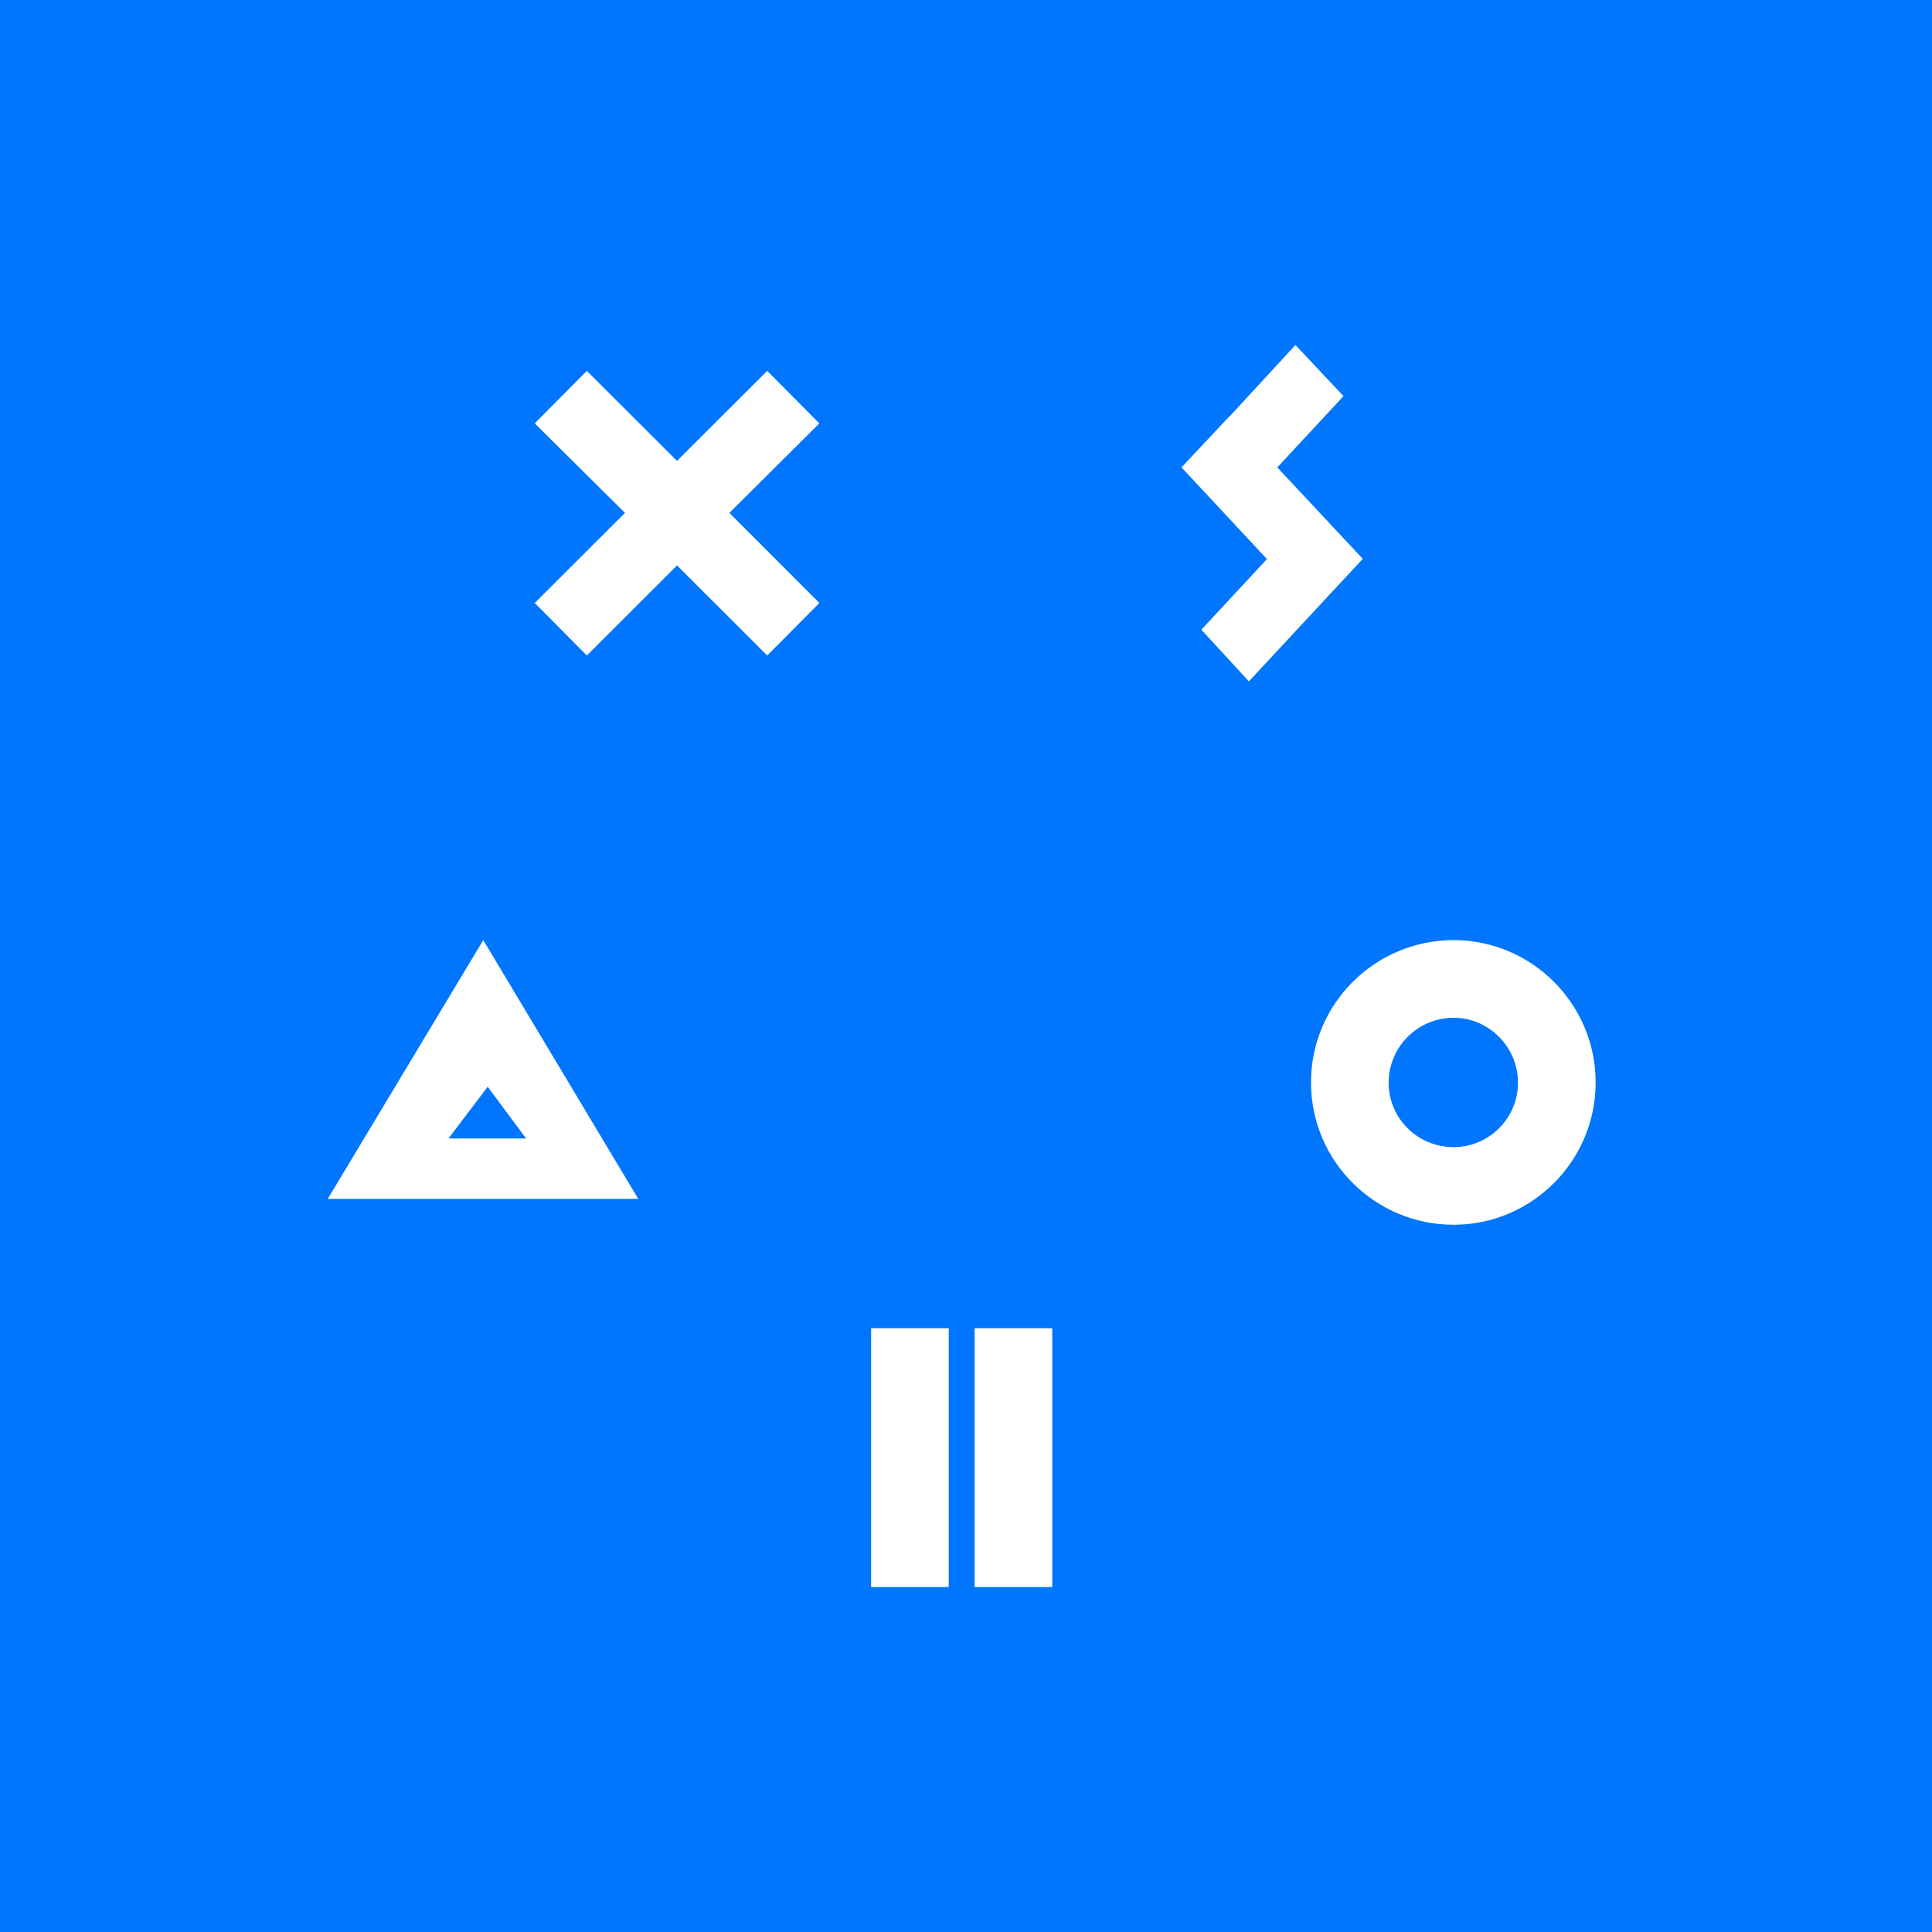
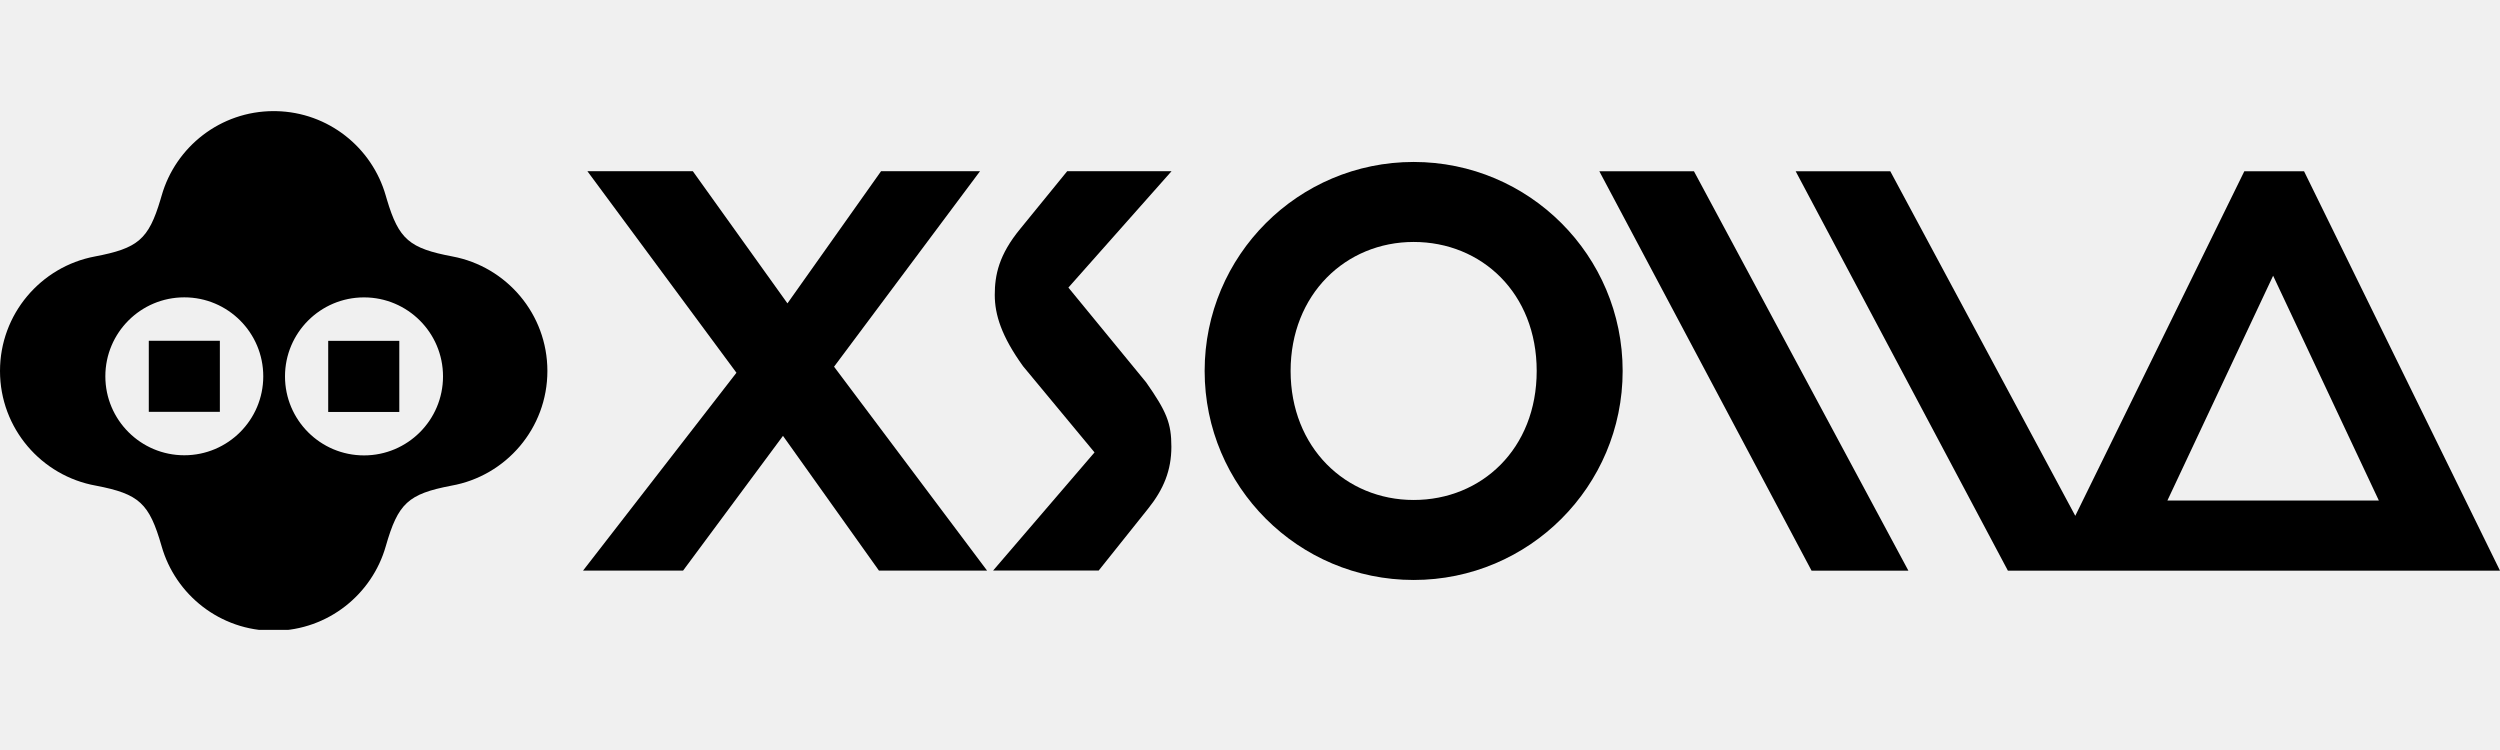
- <svg xmlns="http://www.w3.org/2000/svg" width="100" height="100" viewBox="0 0 100 100" version="1.1">
-   <g fill="none" fill-rule="evenodd">
-     <path fill="#0076FF" d="M0 0h100v100H0z" />
-     <path fill="#FFF" d="M75.24 63.393c-4.067 0-7.383-3.29-7.383-7.364 0-4.076 3.316-7.368 7.383-7.368 4.036 0 7.35 3.292 7.35 7.368 0 4.074-3.314 7.364-7.35 7.364m-.002-10.714c1.838 0 3.333 1.523 3.333 3.362a3.338 3.338 0 0 1-3.333 3.334c-1.87 0-3.363-1.497-3.363-3.334a3.366 3.366 0 0 1 3.363-3.362zM45.089 82.143V68.75h4.018v13.393H45.09zm5.357 0V68.75h4.018v13.393h-4.018zm15.666-57.95l4.424 4.733-5.894 6.342-2.46-2.675 3.396-3.656-4.417-4.739.005-.006-.005-.009 2.486-2.648.005.01 3.401-3.688 2.485 2.646-3.426 3.69zM25.013 48.66l8.023 13.393H16.964l8.05-13.393zm.23 7.589l-2.029 2.679h4.018l-1.99-2.679zM42.41 21.915l-4.658 4.632 4.658 4.662-2.698 2.72-4.67-4.663-4.668 4.663-2.696-2.72 4.671-4.662-4.671-4.632 2.696-2.719 4.668 4.66 4.67-4.66 2.698 2.72z" />
+ <svg xmlns="http://www.w3.org/2000/svg" class="sc-a328b53d-0 jcSvGW" width="200" height="60" viewBox="0 0 180 38" fill="none">
+   <g clip-path="url(#clip0_4551_30207)">
+     <path fill-rule="evenodd" clip-rule="evenodd" d="M101.783 3.661C110.095 3.661 116.831 10.397 116.831 18.709C116.831 27.021 110.095 33.758 101.783 33.758C93.471 33.758 86.734 27.021 86.734 18.709C86.734 10.397 93.471 3.661 101.783 3.661ZM101.783 9.421C96.891 9.421 92.924 13.195 92.924 18.709C92.924 24.224 96.891 27.998 101.783 27.998C106.676 27.998 110.642 24.312 110.642 18.709C110.642 13.107 106.676 9.421 101.783 9.421Z" fill="#000000" />
+     <path fill-rule="evenodd" clip-rule="evenodd" d="M149.42 29.14L161.591 4.331H165.892L180 33.088L144.568 33.088L129.288 4.331H136.101L149.42 29.14ZM156.053 28.037H171.277L163.665 11.852L156.053 28.037Z" fill="#000000" />
+     <path d="M137.404 33.088H130.432L115.152 4.331H121.965L137.404 33.088Z" fill="#000000" />
+     <path d="M49.883 4.326L56.696 13.842L63.437 4.326H70.562L60.052 18.402L71.069 33.083H63.284L56.375 23.382L49.182 33.083H41.98L53.024 18.838L42.292 4.326H49.883Z" fill="#000000" />
+     <path d="M76.924 12.706L82.52 19.526C83.997 21.634 84.339 22.47 84.339 24.165C84.339 25.86 83.787 27.22 82.665 28.622L79.106 33.078H71.505L78.806 24.572L73.664 18.372C72.107 16.213 71.623 14.655 71.623 13.235C71.623 11.814 71.909 10.349 73.472 8.458L76.839 4.326H84.352L76.924 12.706Z" fill="#000000" />
+     <path d="M28.75 16.541V21.661H23.631V16.541H28.75Z" fill="#000000" />
+     <path d="M15.83 16.536V21.652H10.713V16.536H15.83Z" fill="#000000" />
+     <path fill-rule="evenodd" clip-rule="evenodd" d="M19.887 0.002C23.639 0.081 26.784 2.623 27.772 6.077L27.856 6.363C28.716 9.249 29.485 9.88 32.586 10.467L32.585 10.467C36.471 11.199 39.412 14.611 39.412 18.71C39.412 22.839 36.428 26.271 32.499 26.968C29.378 27.568 28.664 28.235 27.777 31.323C26.79 34.801 23.616 37.359 19.835 37.416C19.792 37.416 19.749 37.417 19.705 37.417C15.865 37.417 12.627 34.836 11.632 31.313C10.746 28.234 10.03 27.568 6.913 26.968C2.984 26.271 0 22.839 0 18.71C0 14.611 2.941 11.199 6.827 10.467L6.826 10.467C9.927 9.88 10.696 9.249 11.556 6.363L11.64 6.077C12.644 2.568 15.875 9.9479e-05 19.705 1.26543e-07C19.706 1.4036e-07 19.707 -1.64965e-07 19.708 1.26543e-07L19.887 0.002ZM26.209 13.412C23.067 13.412 20.52 15.959 20.52 19.1C20.52 22.242 23.067 24.789 26.209 24.789C29.35 24.789 31.897 22.242 31.897 19.1C31.897 15.959 29.35 13.412 26.209 13.412ZM13.27 13.409C10.131 13.409 7.585 15.954 7.585 19.094C7.585 22.233 10.131 24.779 13.27 24.779C16.41 24.779 18.955 22.233 18.955 19.094C18.955 15.954 16.41 13.409 13.27 13.409Z" fill="#000000" />
  </g>
+   <defs>
+     <clipPath id="clip0_4551_30207">
+       <rect width="180" height="37.35" fill="white" />
+     </clipPath>
+   </defs>
</svg>
